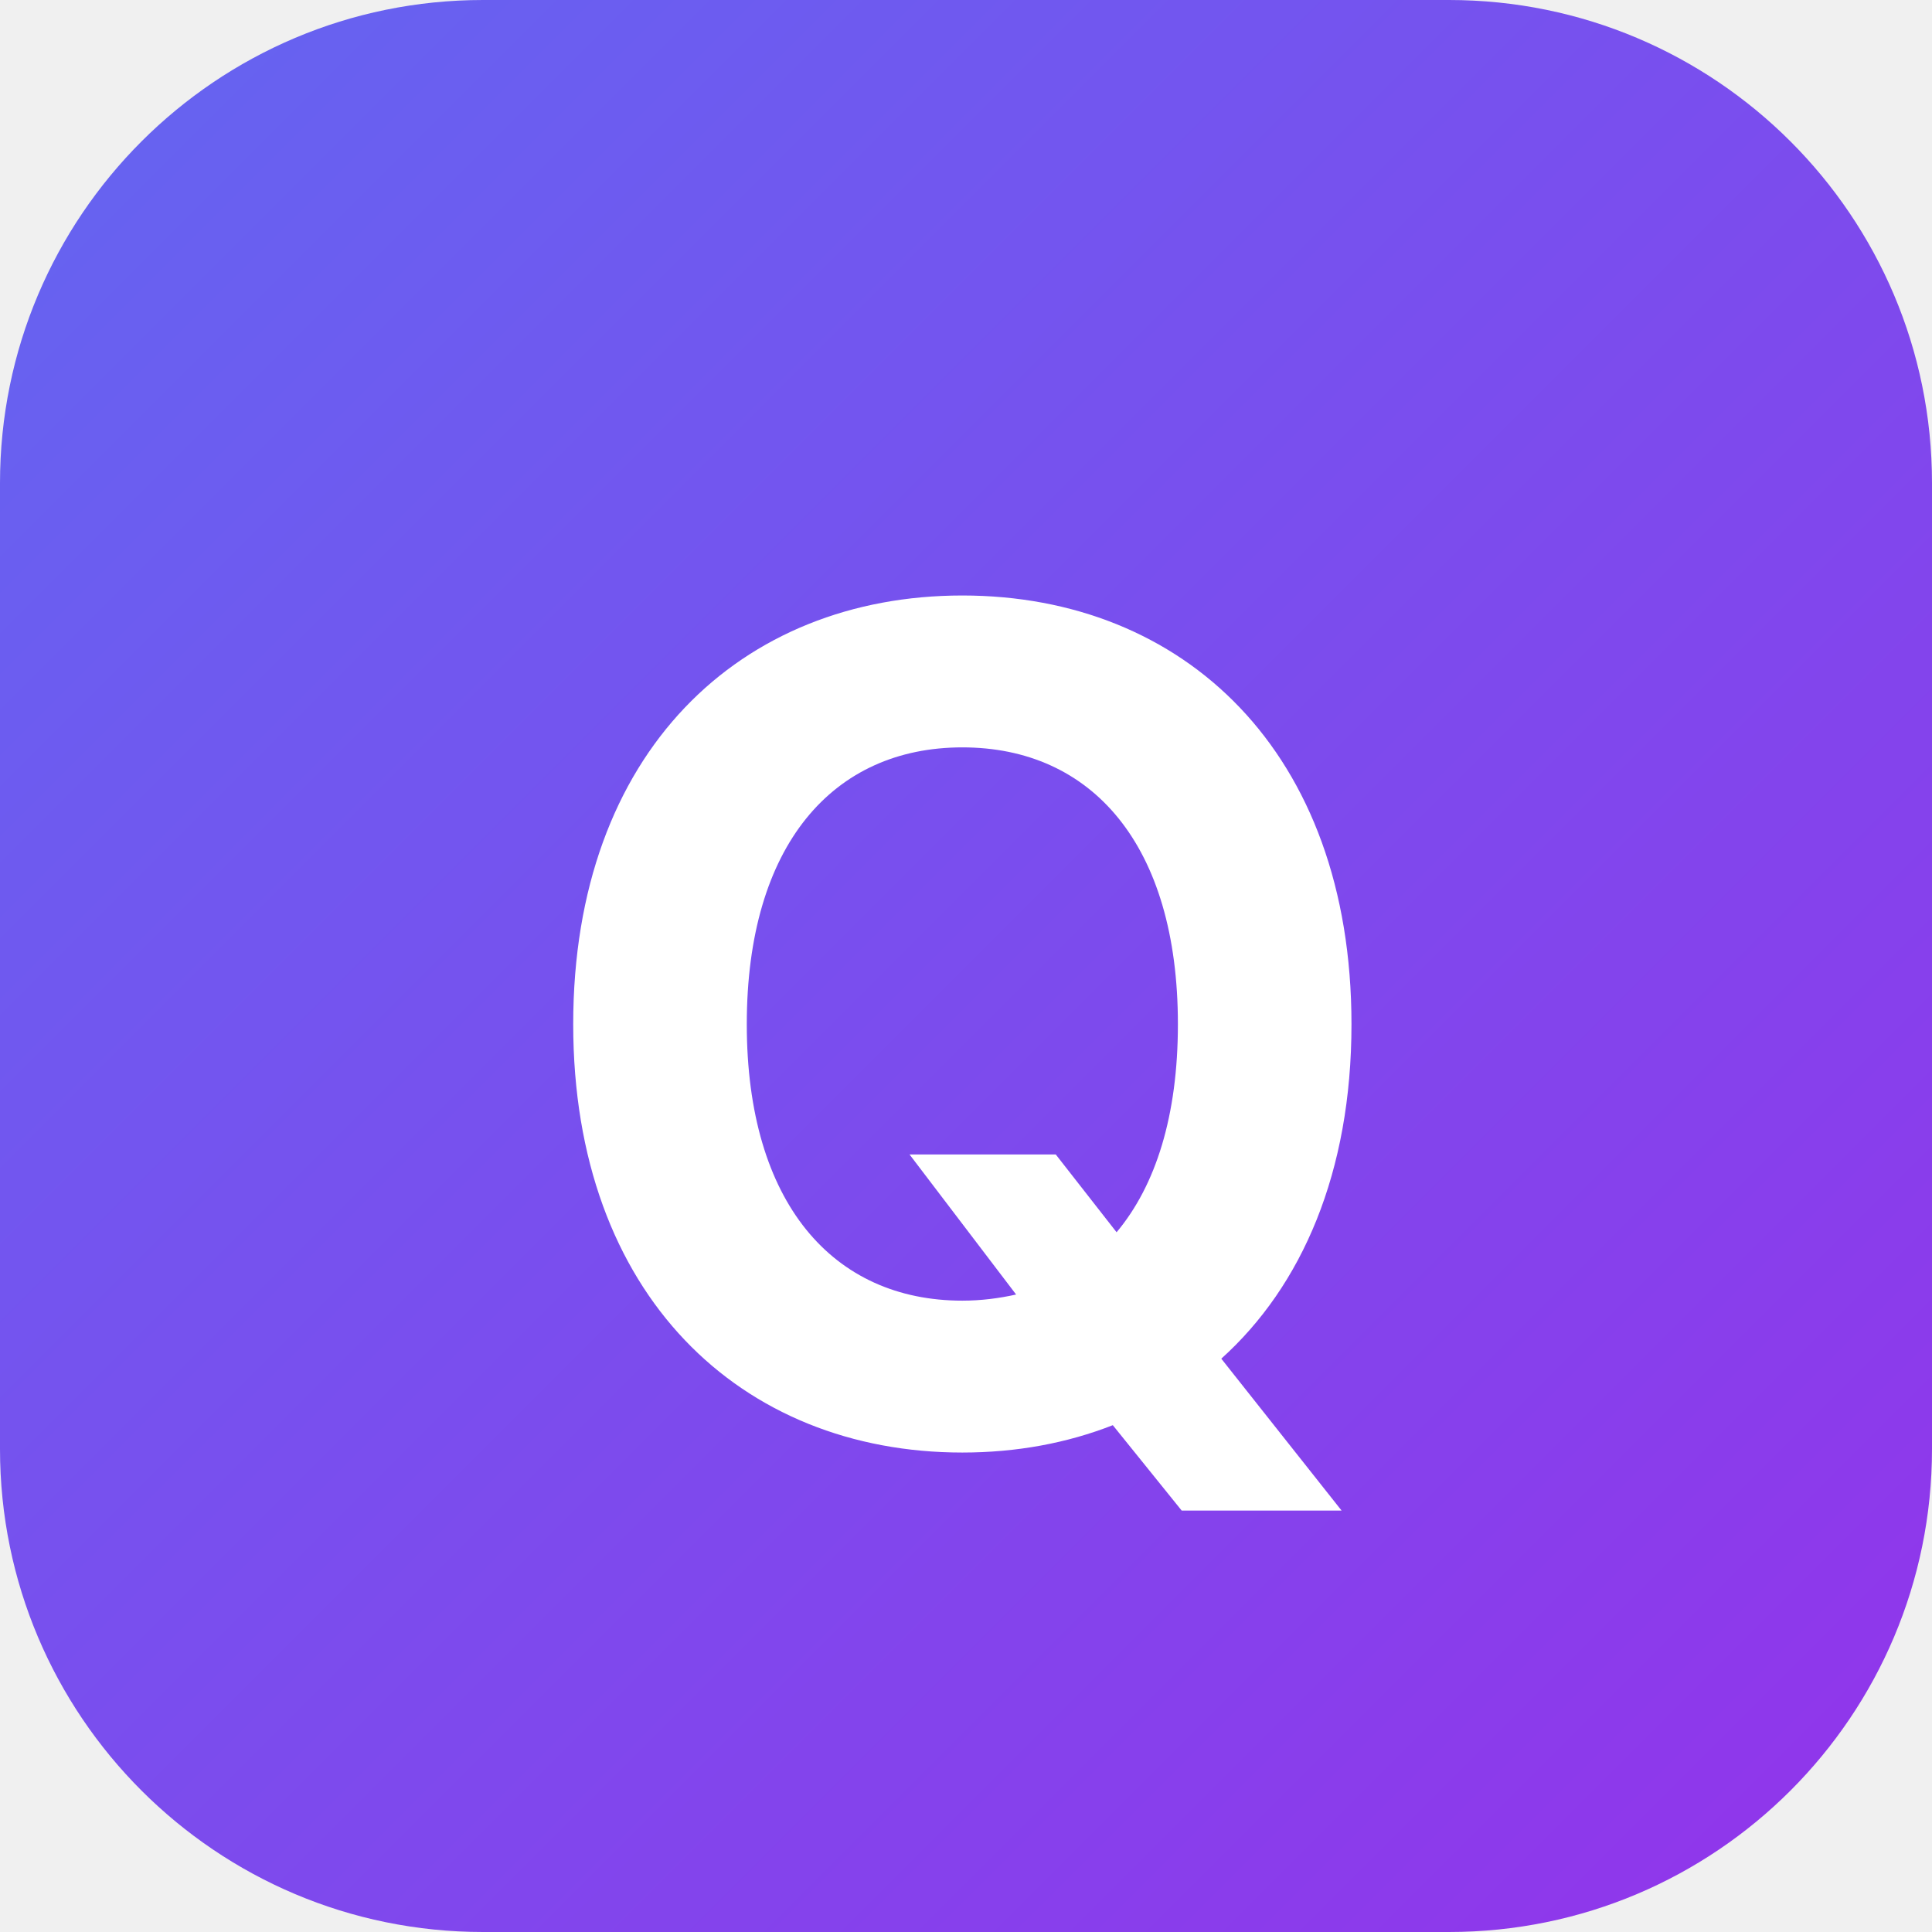
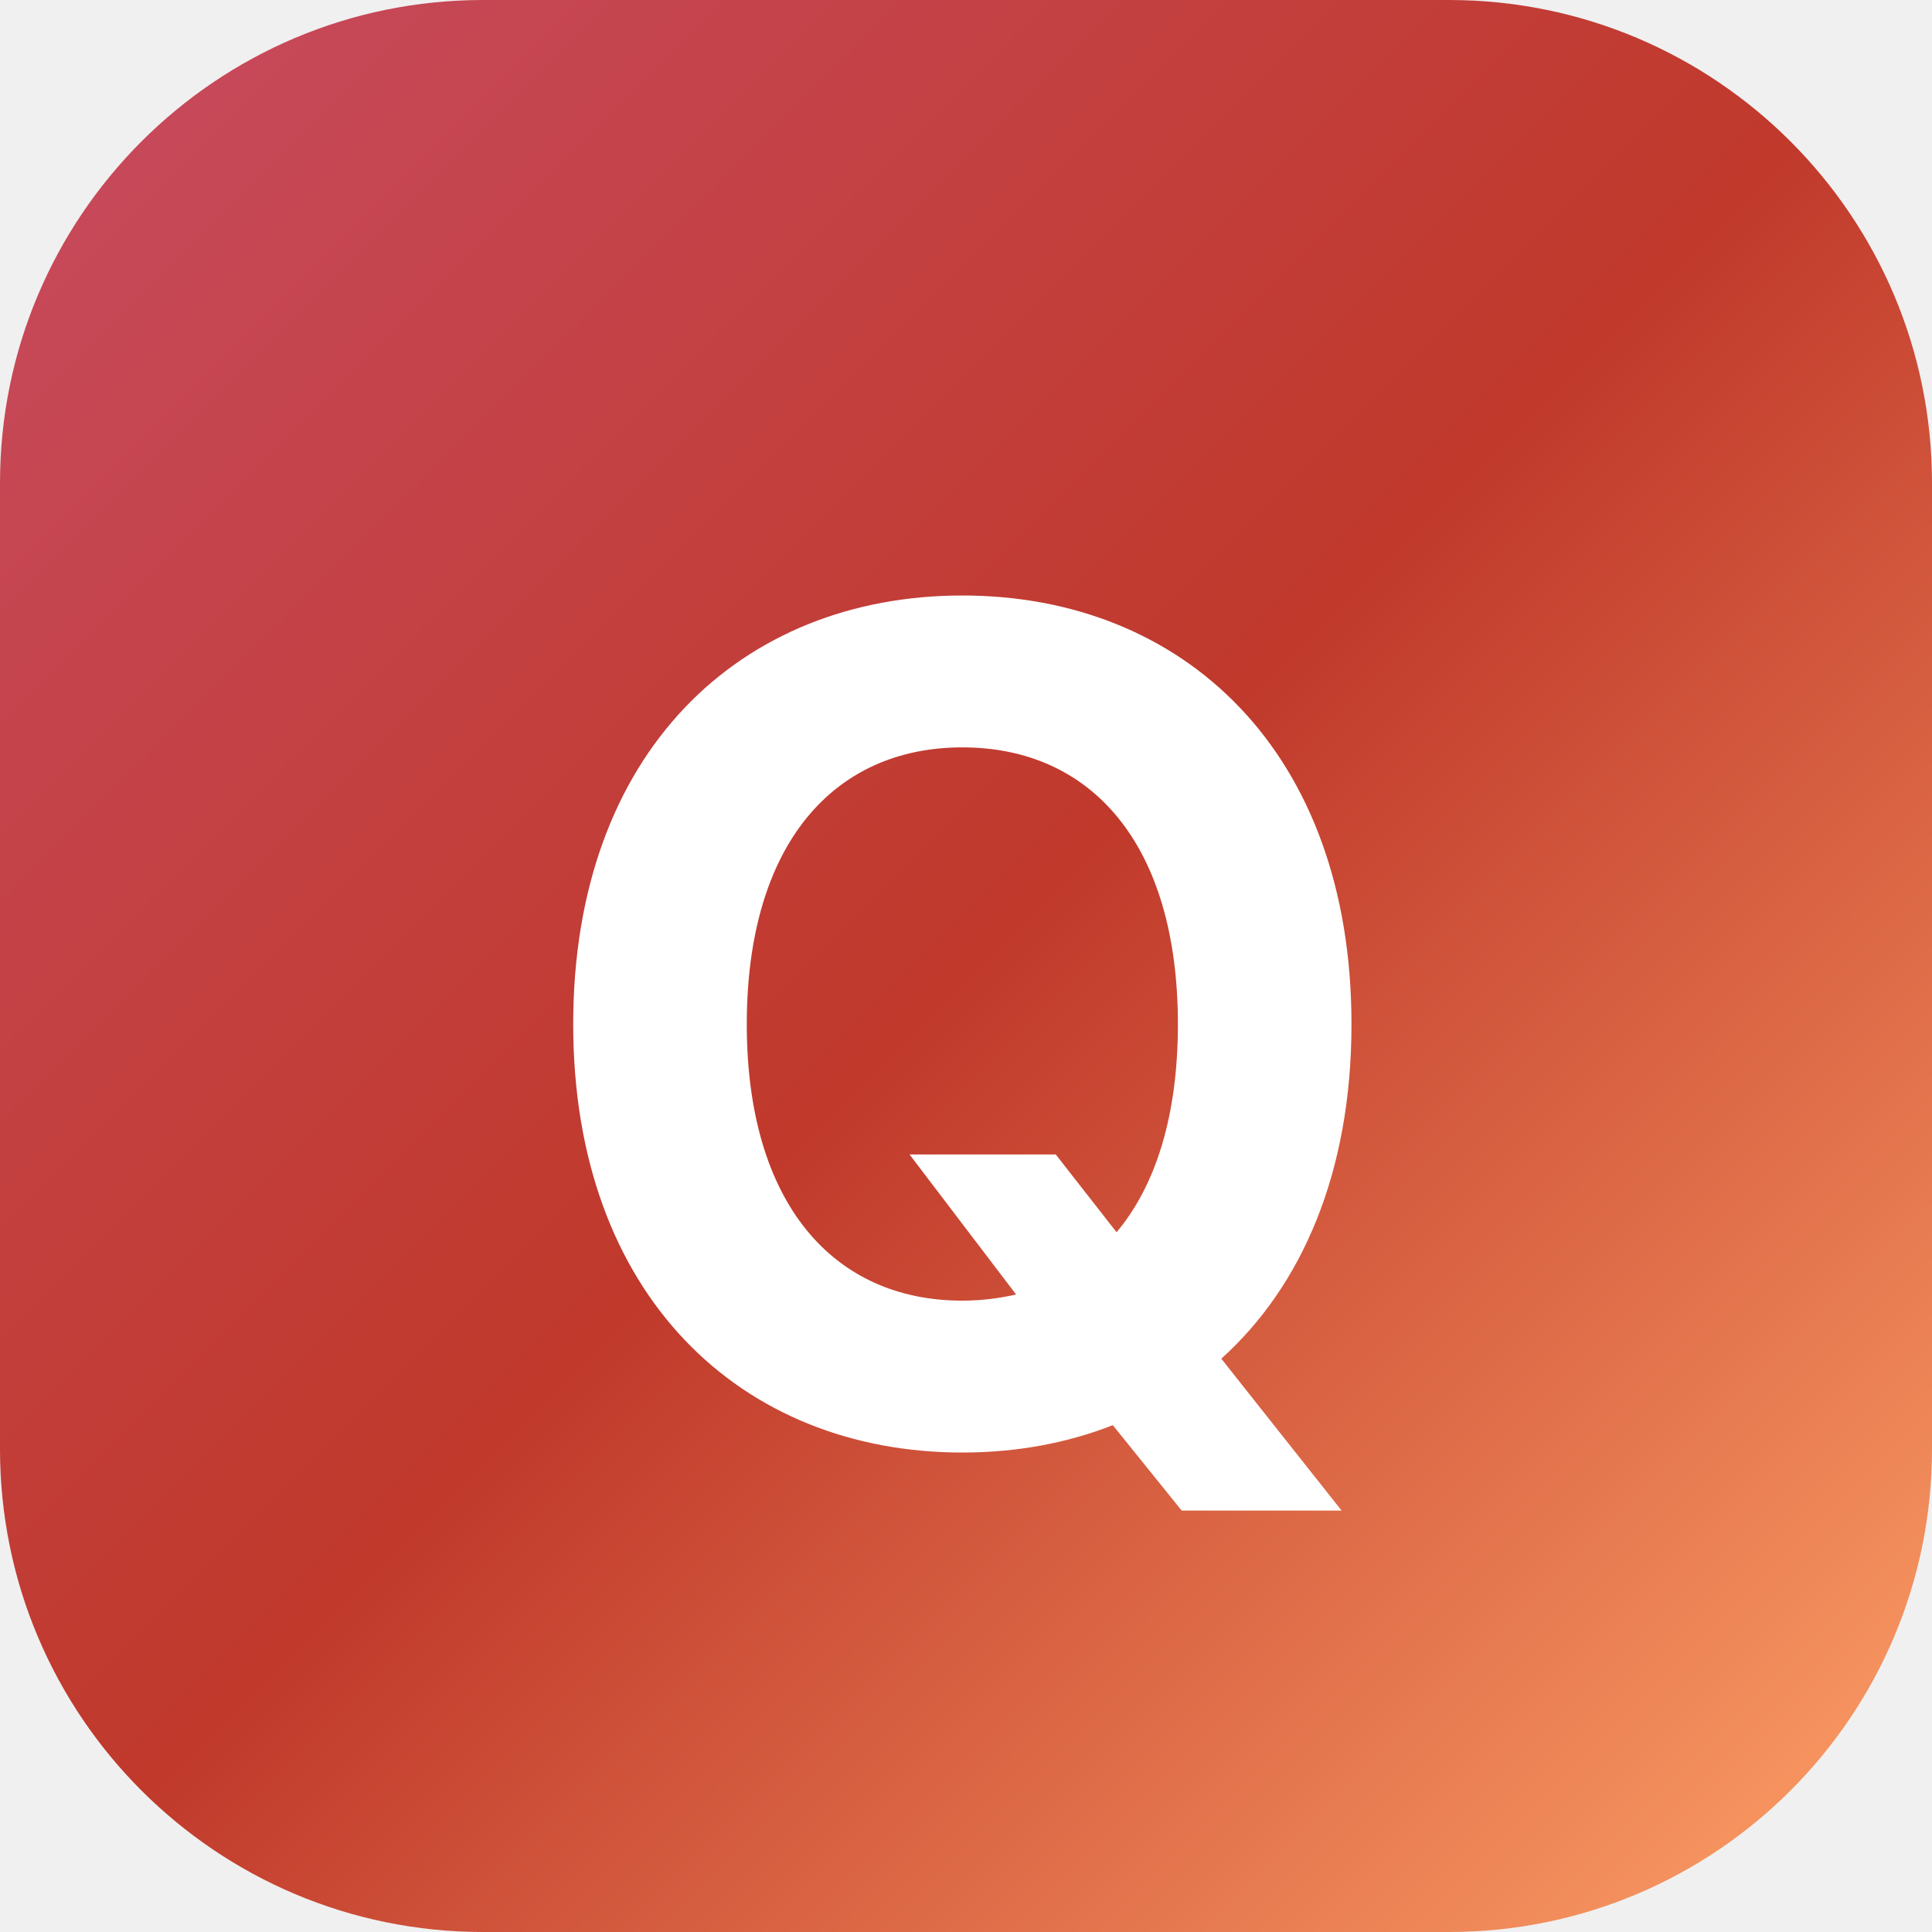
<svg xmlns="http://www.w3.org/2000/svg" width="64" height="64" viewBox="0 0 64 64">
  <defs>
    <linearGradient id="grad" x1="0%" y1="0%" x2="100%" y2="100%">
-       <stop offset="0%" stop-color="#6366f1" />
-       <stop offset="100%" stop-color="#9333ea" />
+       <stop offset="0%" stop-color="#C84B61" />
+       <stop offset="50%" stop-color="#C0392B" />
+       <stop offset="100%" stop-color="#FFA368" />
    </linearGradient>
  </defs>
  <rect width="64" height="64" rx="16" fill="url(#grad)" />
  <text x="50%" y="53%" font-family="system-ui, -apple-system, sans-serif" font-size="38" font-weight="bold" fill="white" text-anchor="middle" dominant-baseline="central">Q</text>
</svg>
